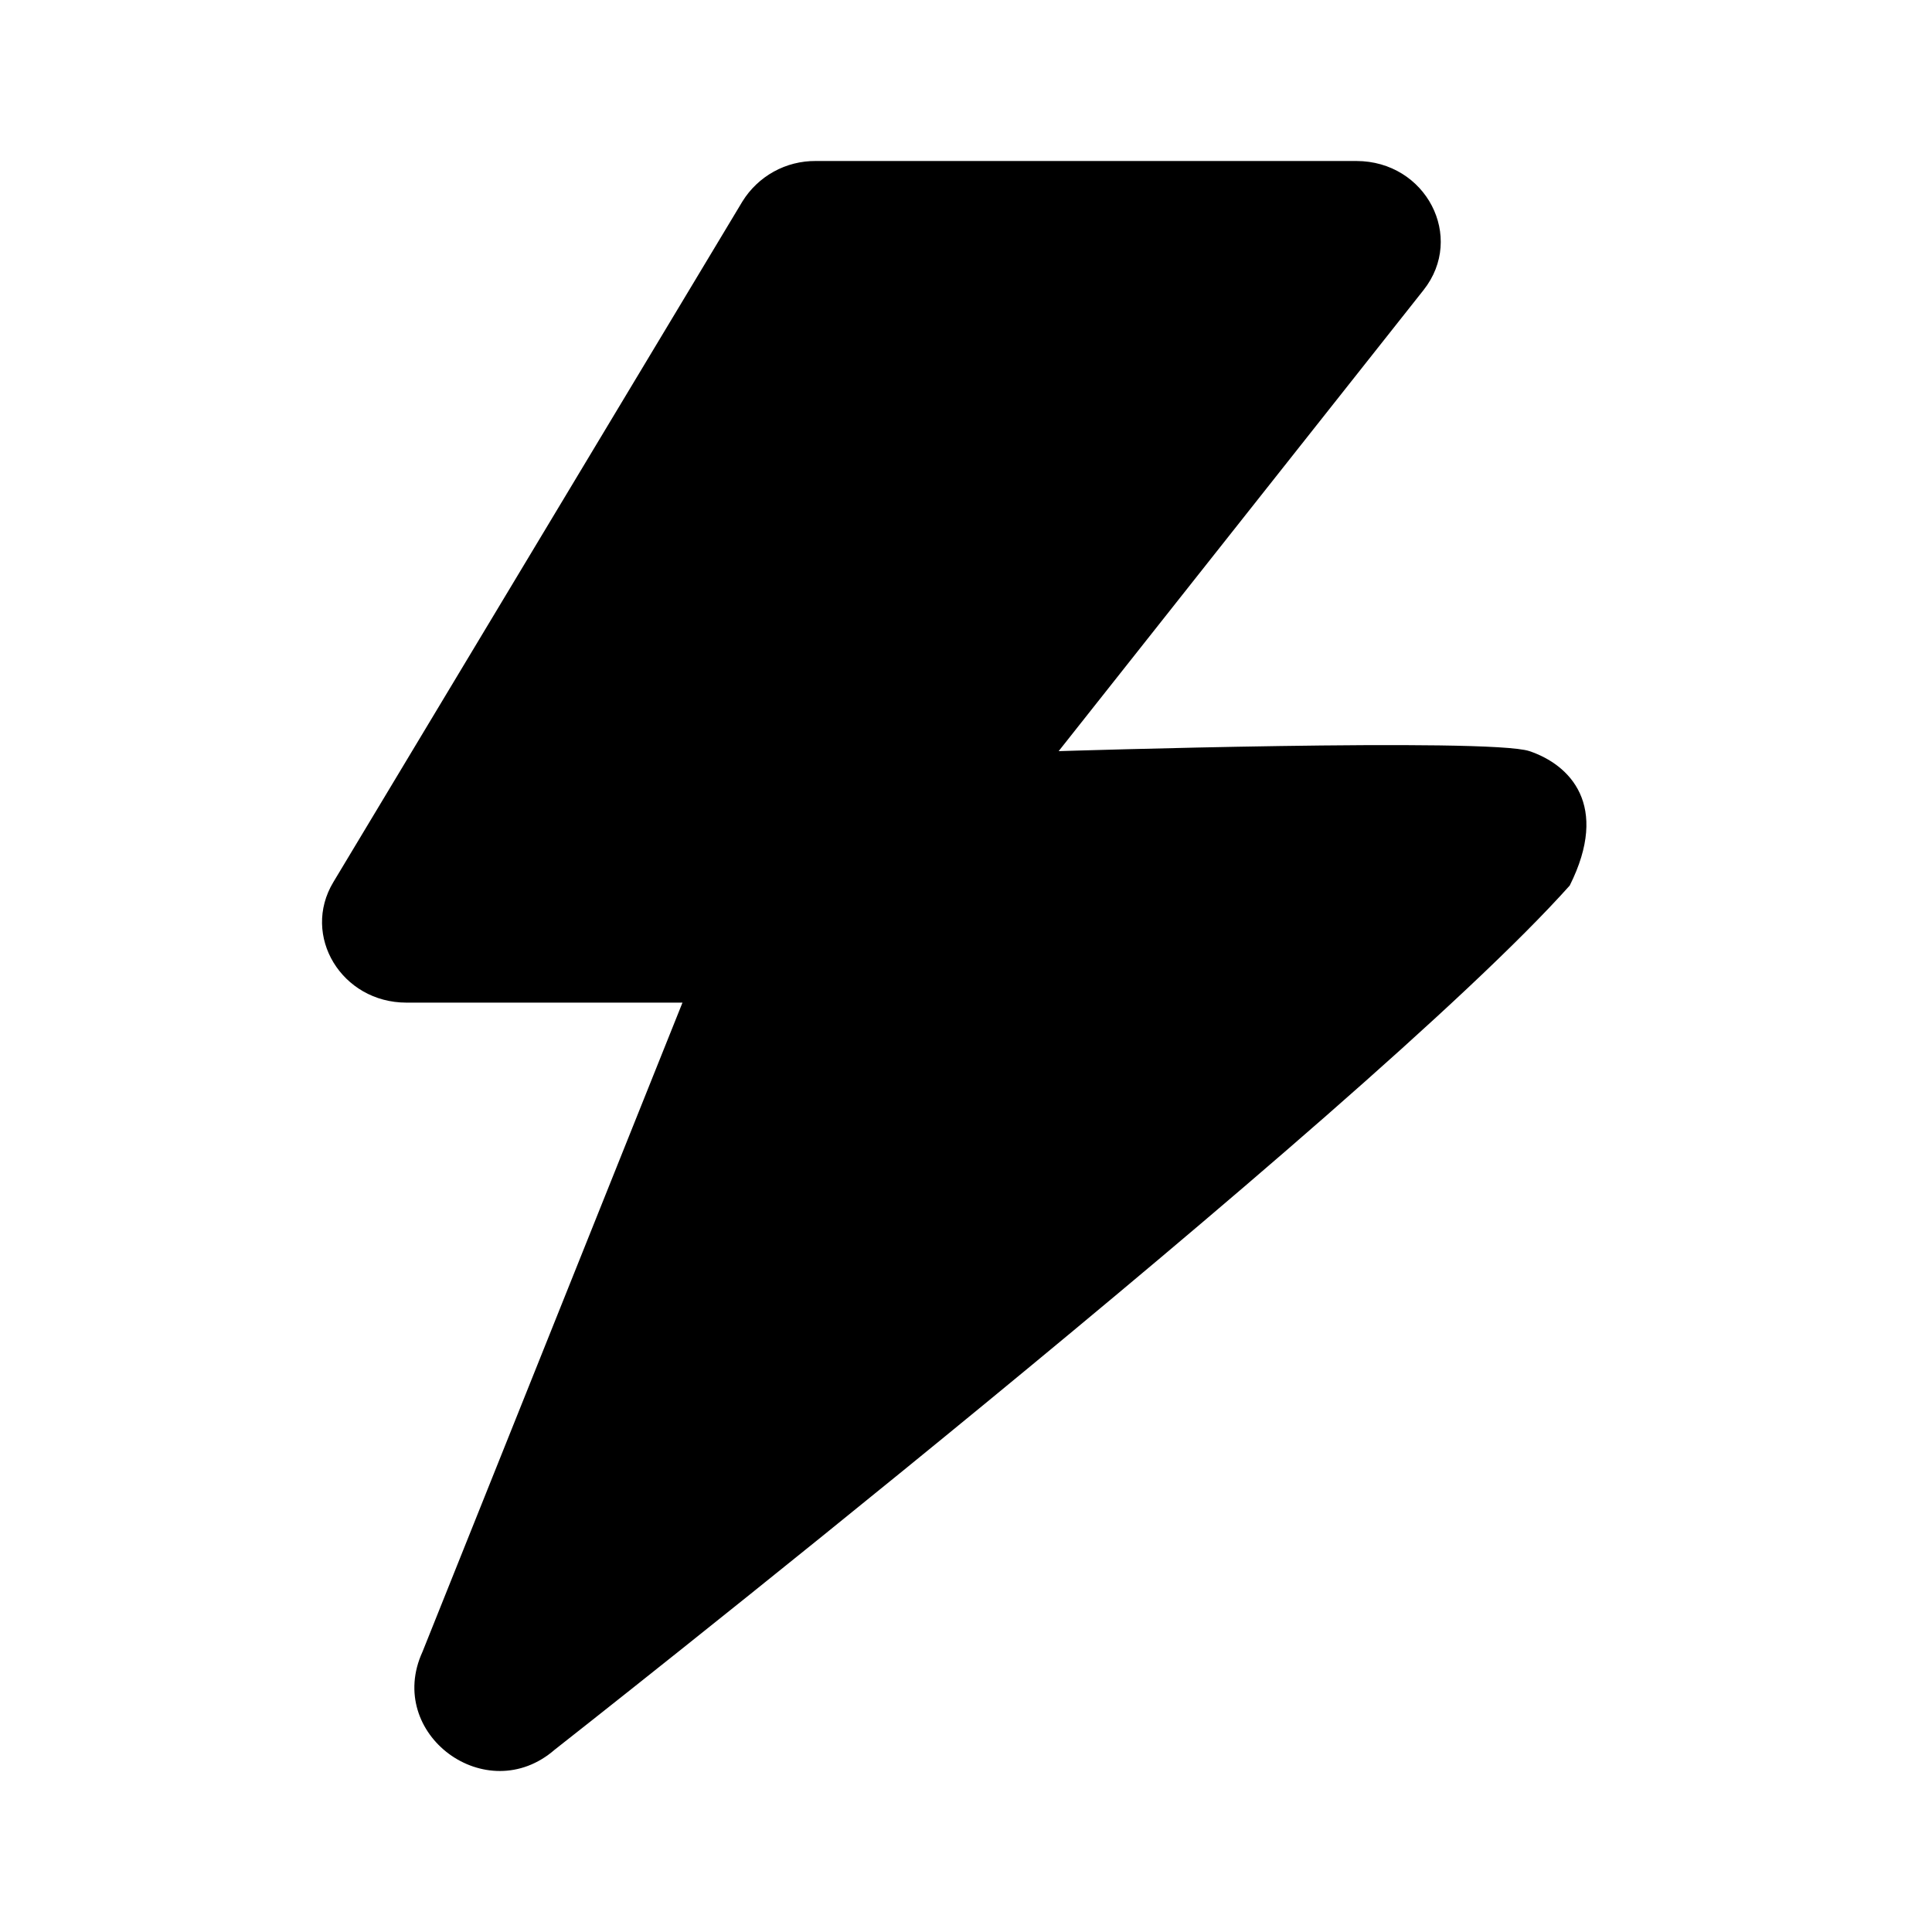
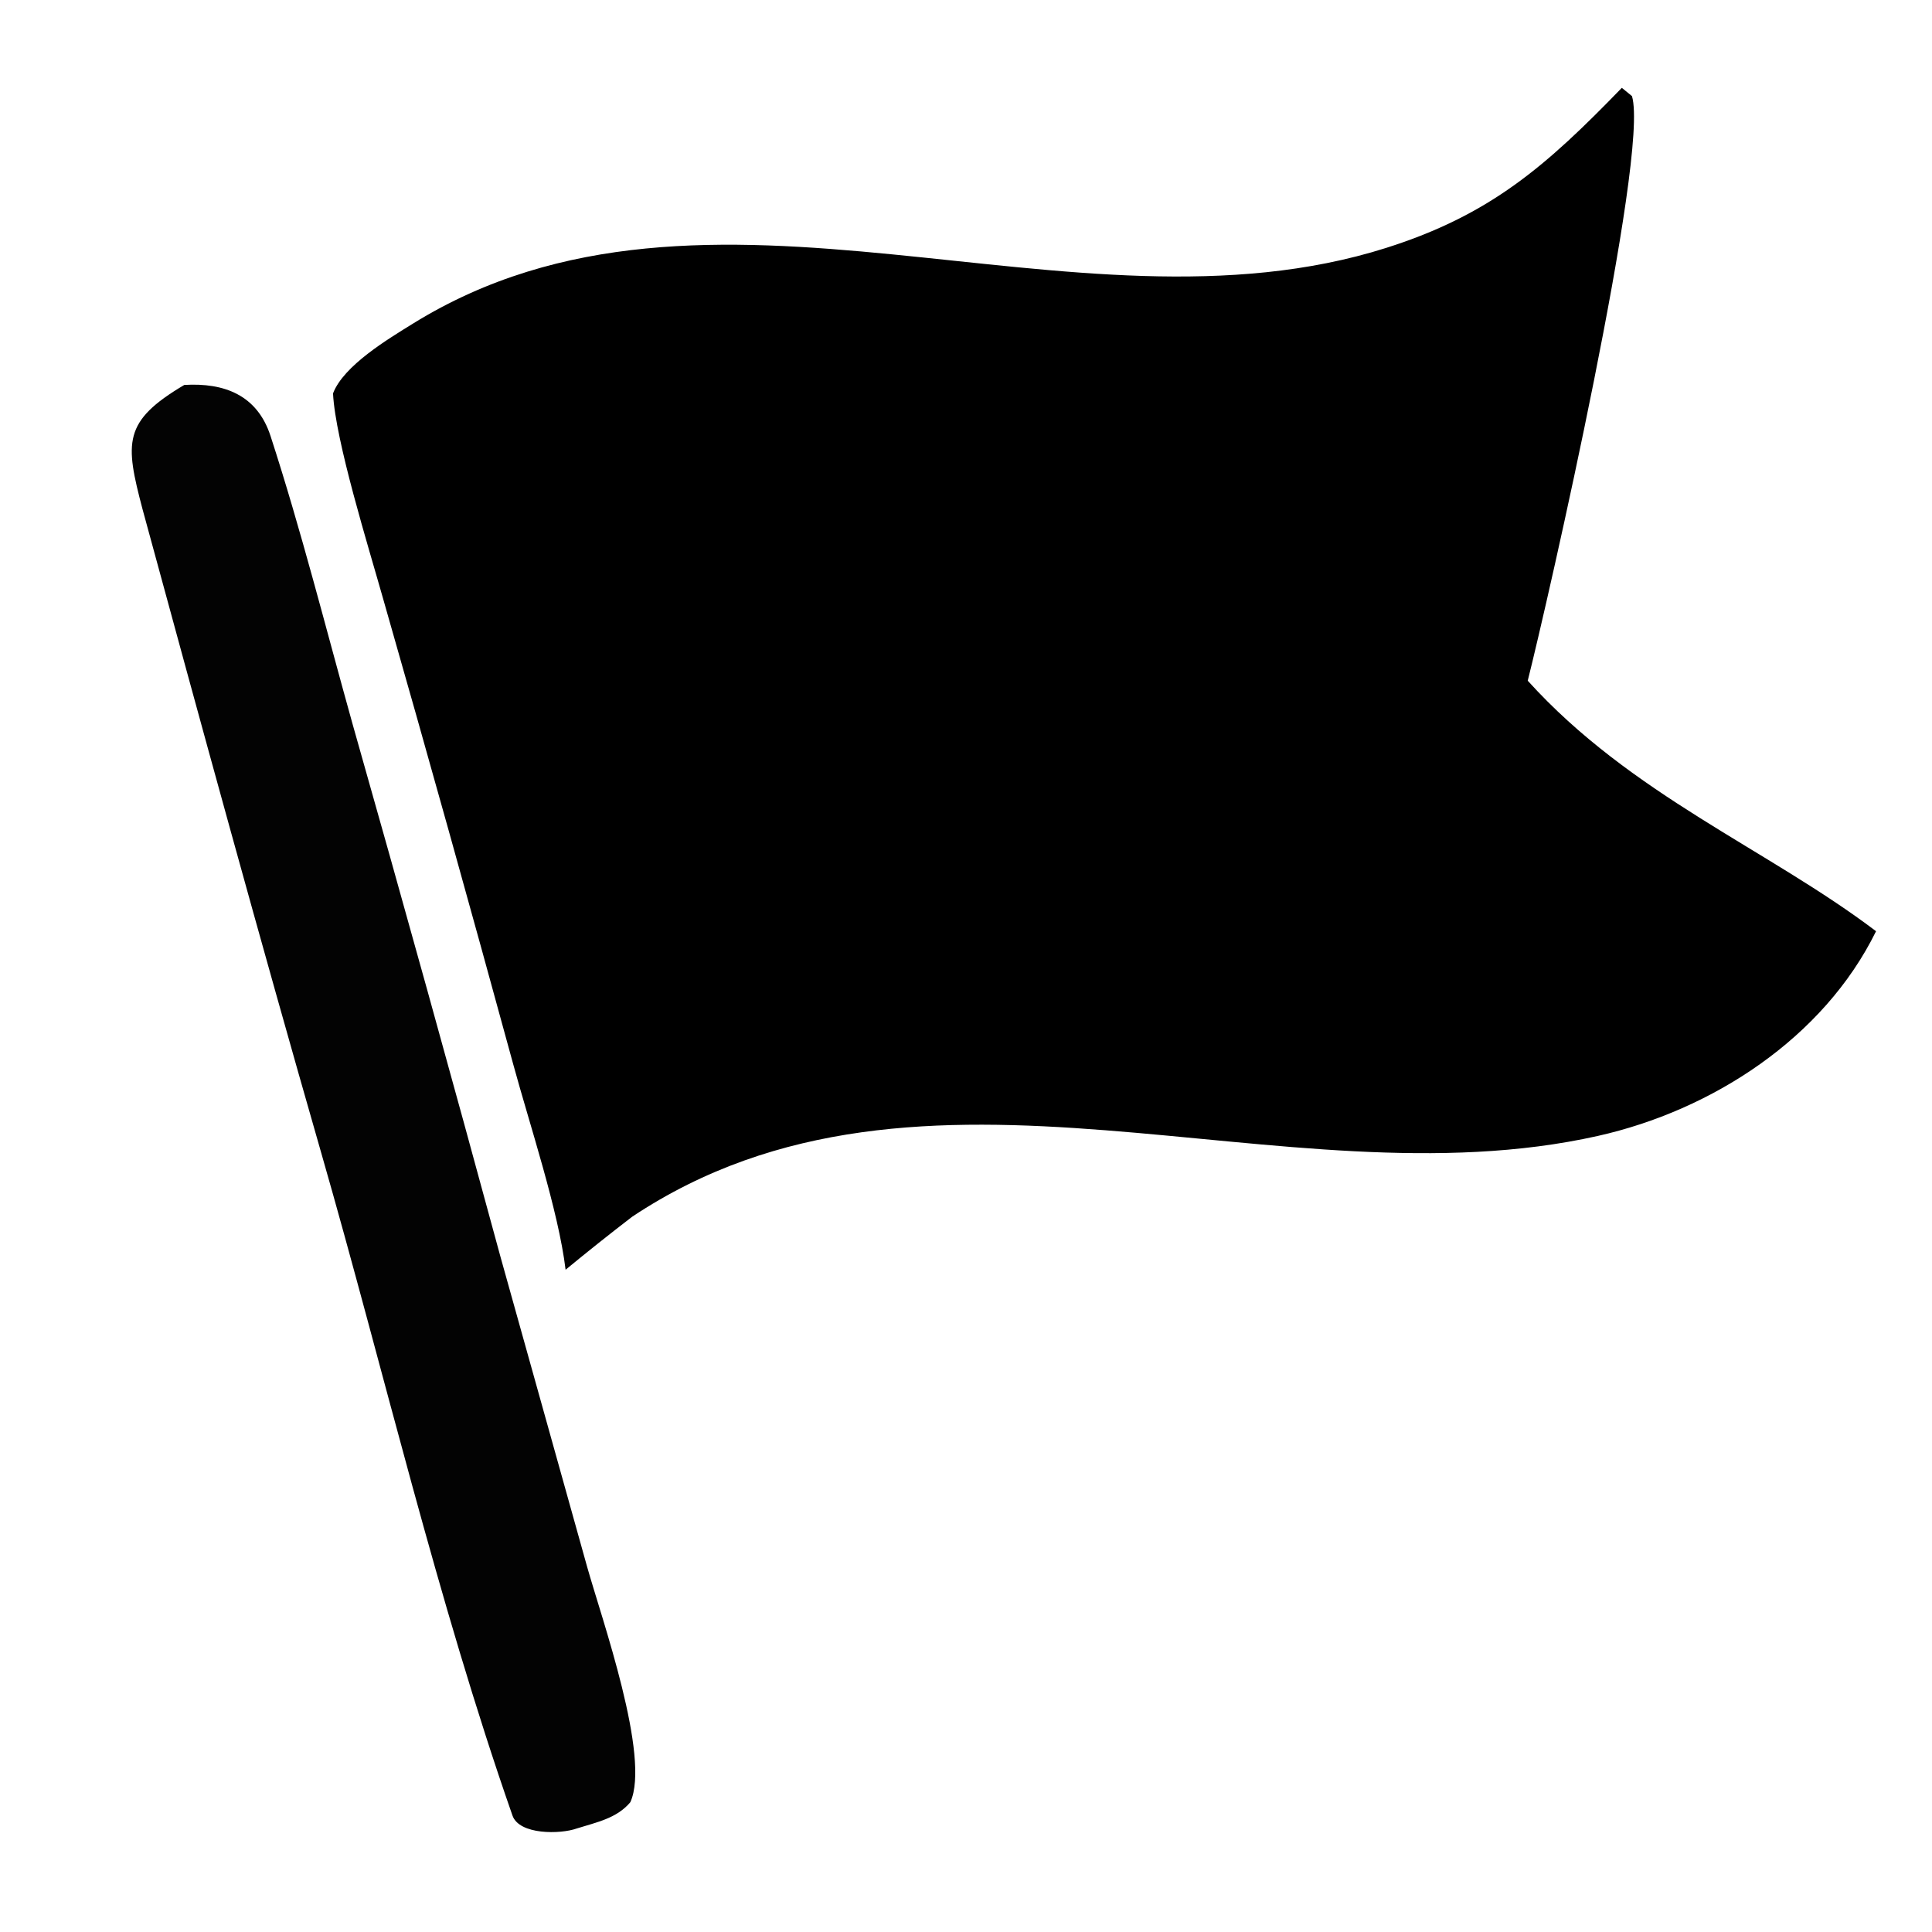
<svg xmlns="http://www.w3.org/2000/svg" width="24" height="24" viewBox="0 0 24 24" fill="none">
-   <path d="M17.684 3.603C18.205 2.944 17.714 2 16.848 2H10.132C9.95 1.999 9.771 2.044 9.612 2.132C9.453 2.22 9.319 2.347 9.223 2.502L4.141 10.958C3.74 11.624 4.244 12.455 5.049 12.455H8.478L5.248 20.52C4.781 21.54 6.043 22.473 6.891 21.735C6.891 21.735 17 13.803 19.5 11C20 10 19.5 9.5 19 9.331C18.5 9.162 13.151 9.331 13.151 9.331L17.684 3.603Z" fill="black" />
+   <path d="M20.147 1.091L20.273 1.194C20.492 1.918 19.225 7.48 18.978 8.456C20.26 9.874 21.962 10.55 23.305 11.568C22.652 12.898 21.266 13.793 19.849 14.111C15.914 14.993 11.473 12.707 7.854 15.114C7.574 15.329 7.298 15.549 7.026 15.773C6.938 15.041 6.577 13.962 6.375 13.219C5.848 11.289 5.31 9.361 4.759 7.437C4.579 6.799 4.165 5.471 4.137 4.887C4.269 4.54 4.825 4.209 5.133 4.018C8.806 1.747 13.318 4.315 17.218 3.08C18.515 2.67 19.209 2.06 20.147 1.091Z" fill="black" />
+   <path d="M2.289 4.782C2.788 4.752 3.195 4.909 3.36 5.414C3.743 6.592 4.045 7.796 4.378 8.988C5.004 11.193 5.617 13.401 6.217 15.612L7.294 19.465C7.473 20.103 8.086 21.829 7.83 22.388C7.663 22.587 7.415 22.636 7.165 22.714C6.962 22.787 6.45 22.795 6.366 22.553C5.429 19.872 4.776 17.055 3.99 14.32C3.227 11.664 2.497 8.994 1.771 6.327C1.551 5.494 1.526 5.234 2.289 4.782Z" fill="black" fill-opacity="0.988" />
</svg>
